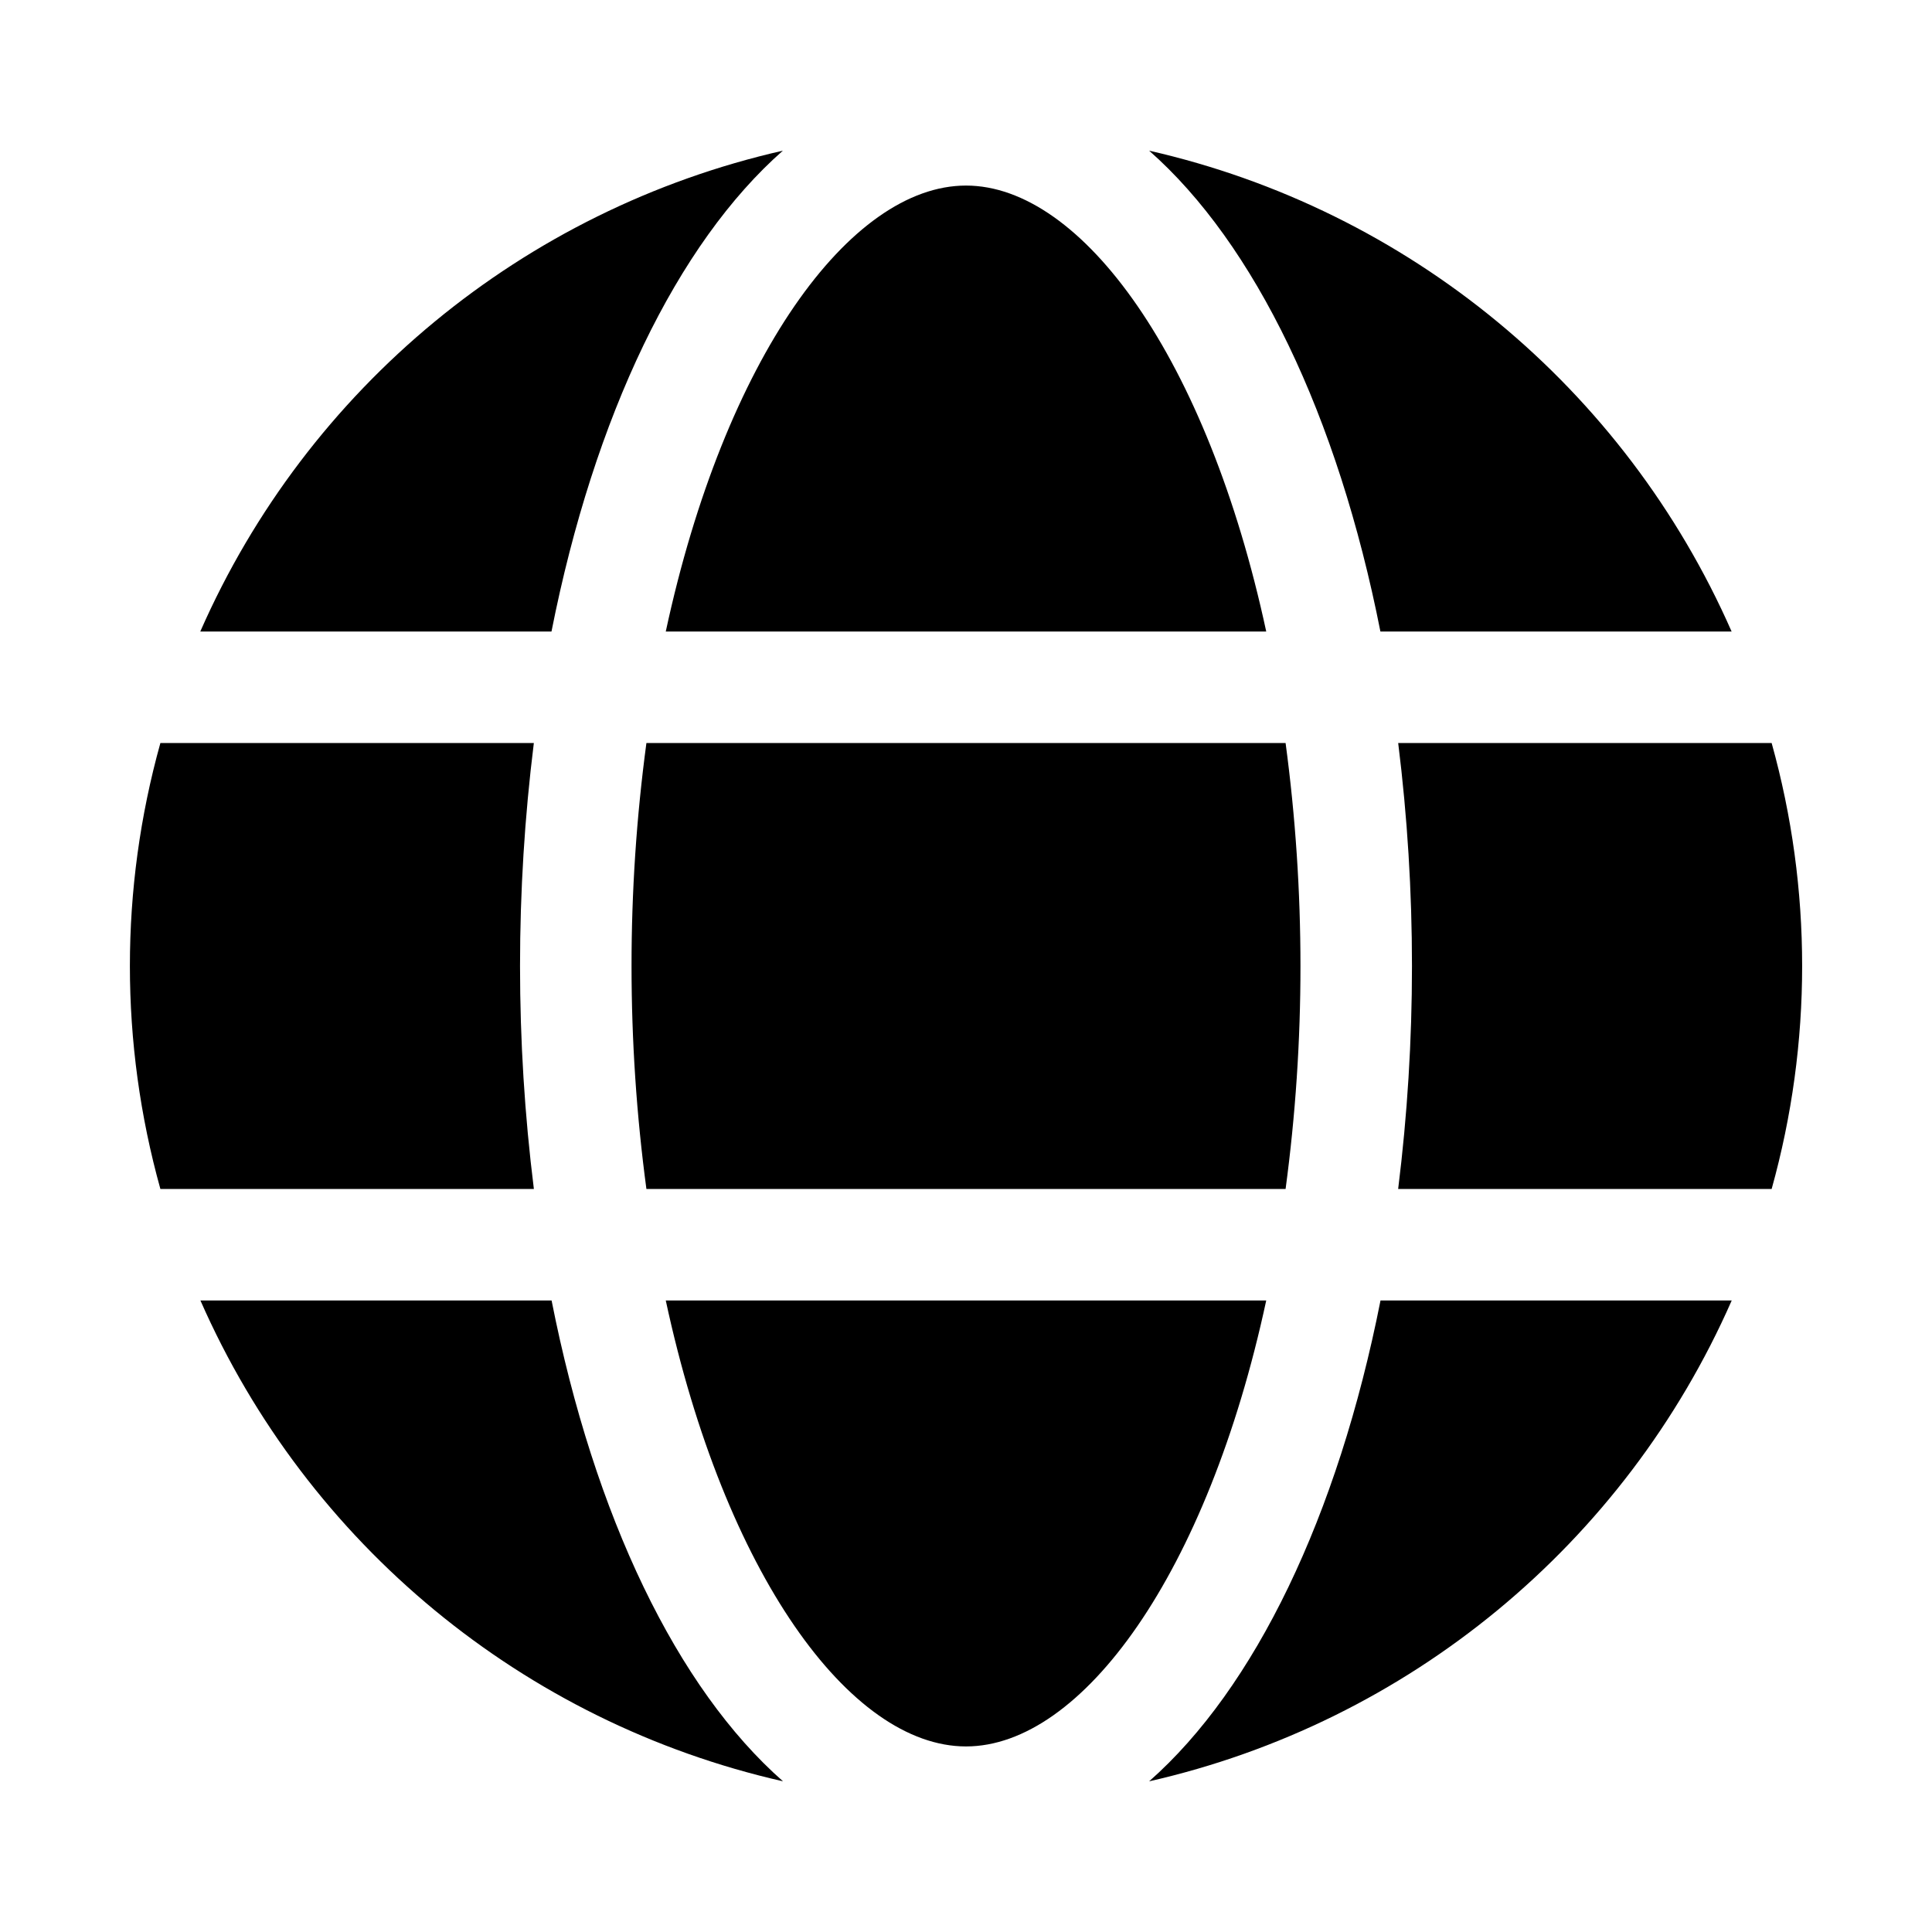
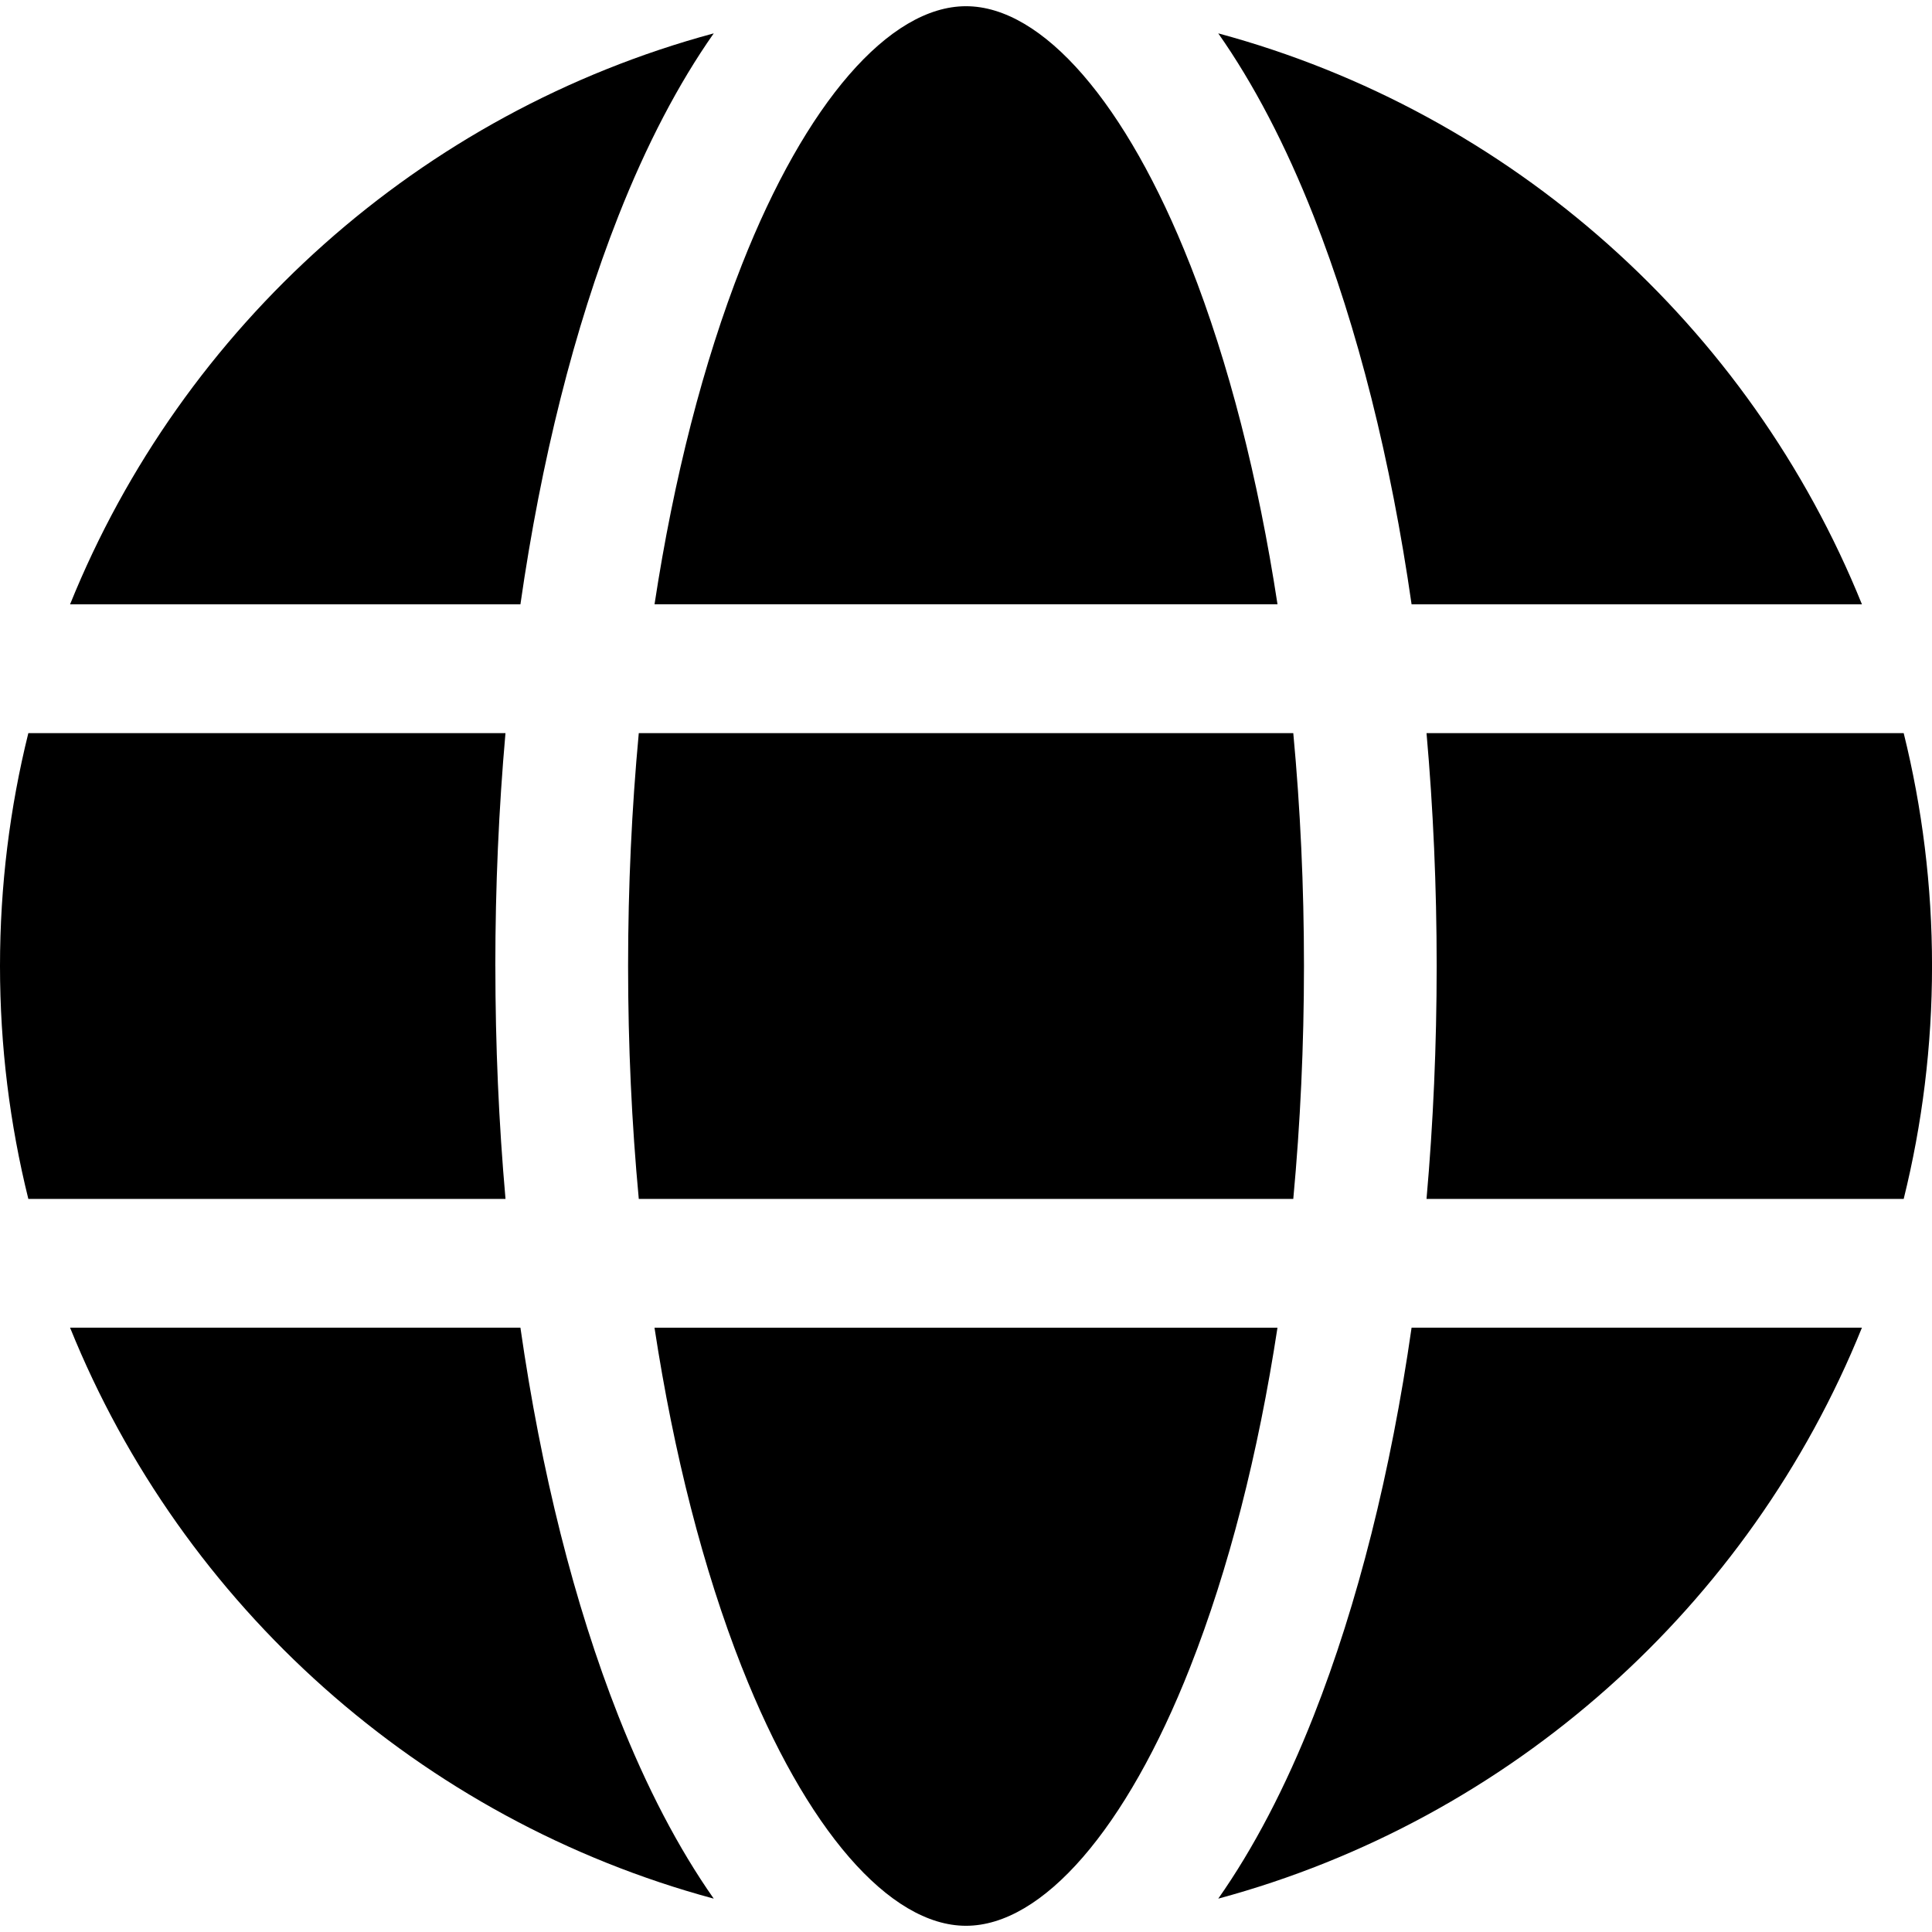
- <svg xmlns="http://www.w3.org/2000/svg" version="1.1" x="0px" y="0px" viewBox="0 0 600 600" style="enable-background:new 0 0 600 600;" xml:space="preserve">
-   <g id="BG">
- </g>
-   <g id="Layer_4">
- </g>
-   <g id="Layer_5">
- </g>
-   <g id="Layer_3">
-     <g>
-       <path d="M393.24,196.13C374.98,111.3,336.03,57.63,300,57.63s-74.98,53.67-93.24,138.5H393.24z M196.13,300    c0,23.16,1.54,46.29,4.62,69.25h198.5c3.08-22.95,4.63-46.09,4.62-69.25c0-23.16-1.54-46.29-4.62-69.25h-198.5    C197.67,253.71,196.12,276.84,196.13,300z M206.76,403.87c18.26,84.83,57.22,138.5,93.24,138.5s74.98-53.67,93.24-138.5H206.76z     M428.7,196.13h109.07C504.53,120.5,437.42,65.1,356.87,46.79C389.71,75.69,415.47,129.11,428.7,196.13z M550.21,230.75H434.22    c2.86,22.97,4.28,46.1,4.28,69.25c0,23.15-1.43,46.28-4.29,69.25h115.99c12.63-45.3,12.63-93.19,0-138.5H550.21z M356.87,553.21    c80.57-18.3,147.69-73.7,180.93-149.33H428.73C415.47,470.89,389.71,524.31,356.87,553.21z M171.3,403.87H62.24    c33.24,75.64,100.36,131.04,180.93,149.33C210.29,524.31,184.53,470.89,171.3,403.87z M243.13,46.79    c-80.57,18.3-147.69,73.7-180.93,149.33h109.07C184.53,129.11,210.29,75.69,243.13,46.79z M161.5,300    c0-23.15,1.43-46.28,4.29-69.25H49.81c-12.63,45.3-12.63,93.19,0,138.5H165.8C162.93,346.28,161.5,323.15,161.5,300z" />
-     </g>
-   </g>
-   <g id="Guide">
- </g>
+ <svg xmlns="http://www.w3.org/2000/svg" viewBox="0 0 600 600">
+   <path d="m446.17,300c0,24.61-1.07,48.83-3.15,72.33h148.19c5.74-23.17,8.8-47.39,8.8-72.33s-3.06-49.16-8.8-72.32h-148.19c2.08,23.49,3.15,47.71,3.15,72.32Z" />
+   <path d="m438.38,187.68h139.86c-34.89-86.35-108.81-152.74-199.9-177.32,10.9,15.52,20.85,34.5,29.62,56.74,13.72,34.81,24,75.89,30.42,120.58Z" />
+   <path d="m195.06,300c0,24.71,1.13,48.94,3.32,72.33h203.26c2.18-23.39,3.32-47.62,3.32-72.33s-1.13-48.94-3.32-72.32h-203.26c-2.18,23.39-3.32,47.62-3.32,72.32Z" />
+   <path d="m369.6,82.21C349.8,31.94,323.78,1.93,300,1.93s-49.8,30.01-69.6,80.28c-11.99,30.44-21.15,66.29-27.13,105.46h193.47c-5.99-39.17-15.14-75.02-27.13-105.46Z" />
+   <path d="m153.83,300c0-24.61,1.07-48.83,3.15-72.32H8.8C3.06,250.84,0,275.06,0,300s3.06,49.16,8.8,72.33h148.19c-2.08-23.49-3.15-47.71-3.15-72.33Z" />
+   <path d="m230.4,517.79c19.81,50.27,45.83,80.28,69.6,80.28s49.8-30.01,69.6-80.28c11.99-30.44,21.15-66.29,27.13-105.46h-193.47c5.99,39.17,15.14,75.02,27.13,105.46Z" />
+   <path d="m192.04,67.1c8.76-22.24,18.72-41.22,29.62-56.74C130.57,34.94,56.65,101.32,21.76,187.68h139.86c6.42-44.69,16.7-85.76,30.42-120.58Z" />
+   <path d="m161.62,412.32H21.76c34.89,86.35,108.81,152.74,199.9,177.32-10.9-15.53-20.85-34.5-29.62-56.74-13.72-34.81-24-75.89-30.42-120.58Z" />
+   <path d="m407.96,532.9c-8.76,22.24-18.72,41.22-29.62,56.74,91.09-24.58,165-90.97,199.9-177.32h-139.86c-6.42,44.69-16.7,85.76-30.42,120.58Z" />
</svg>
